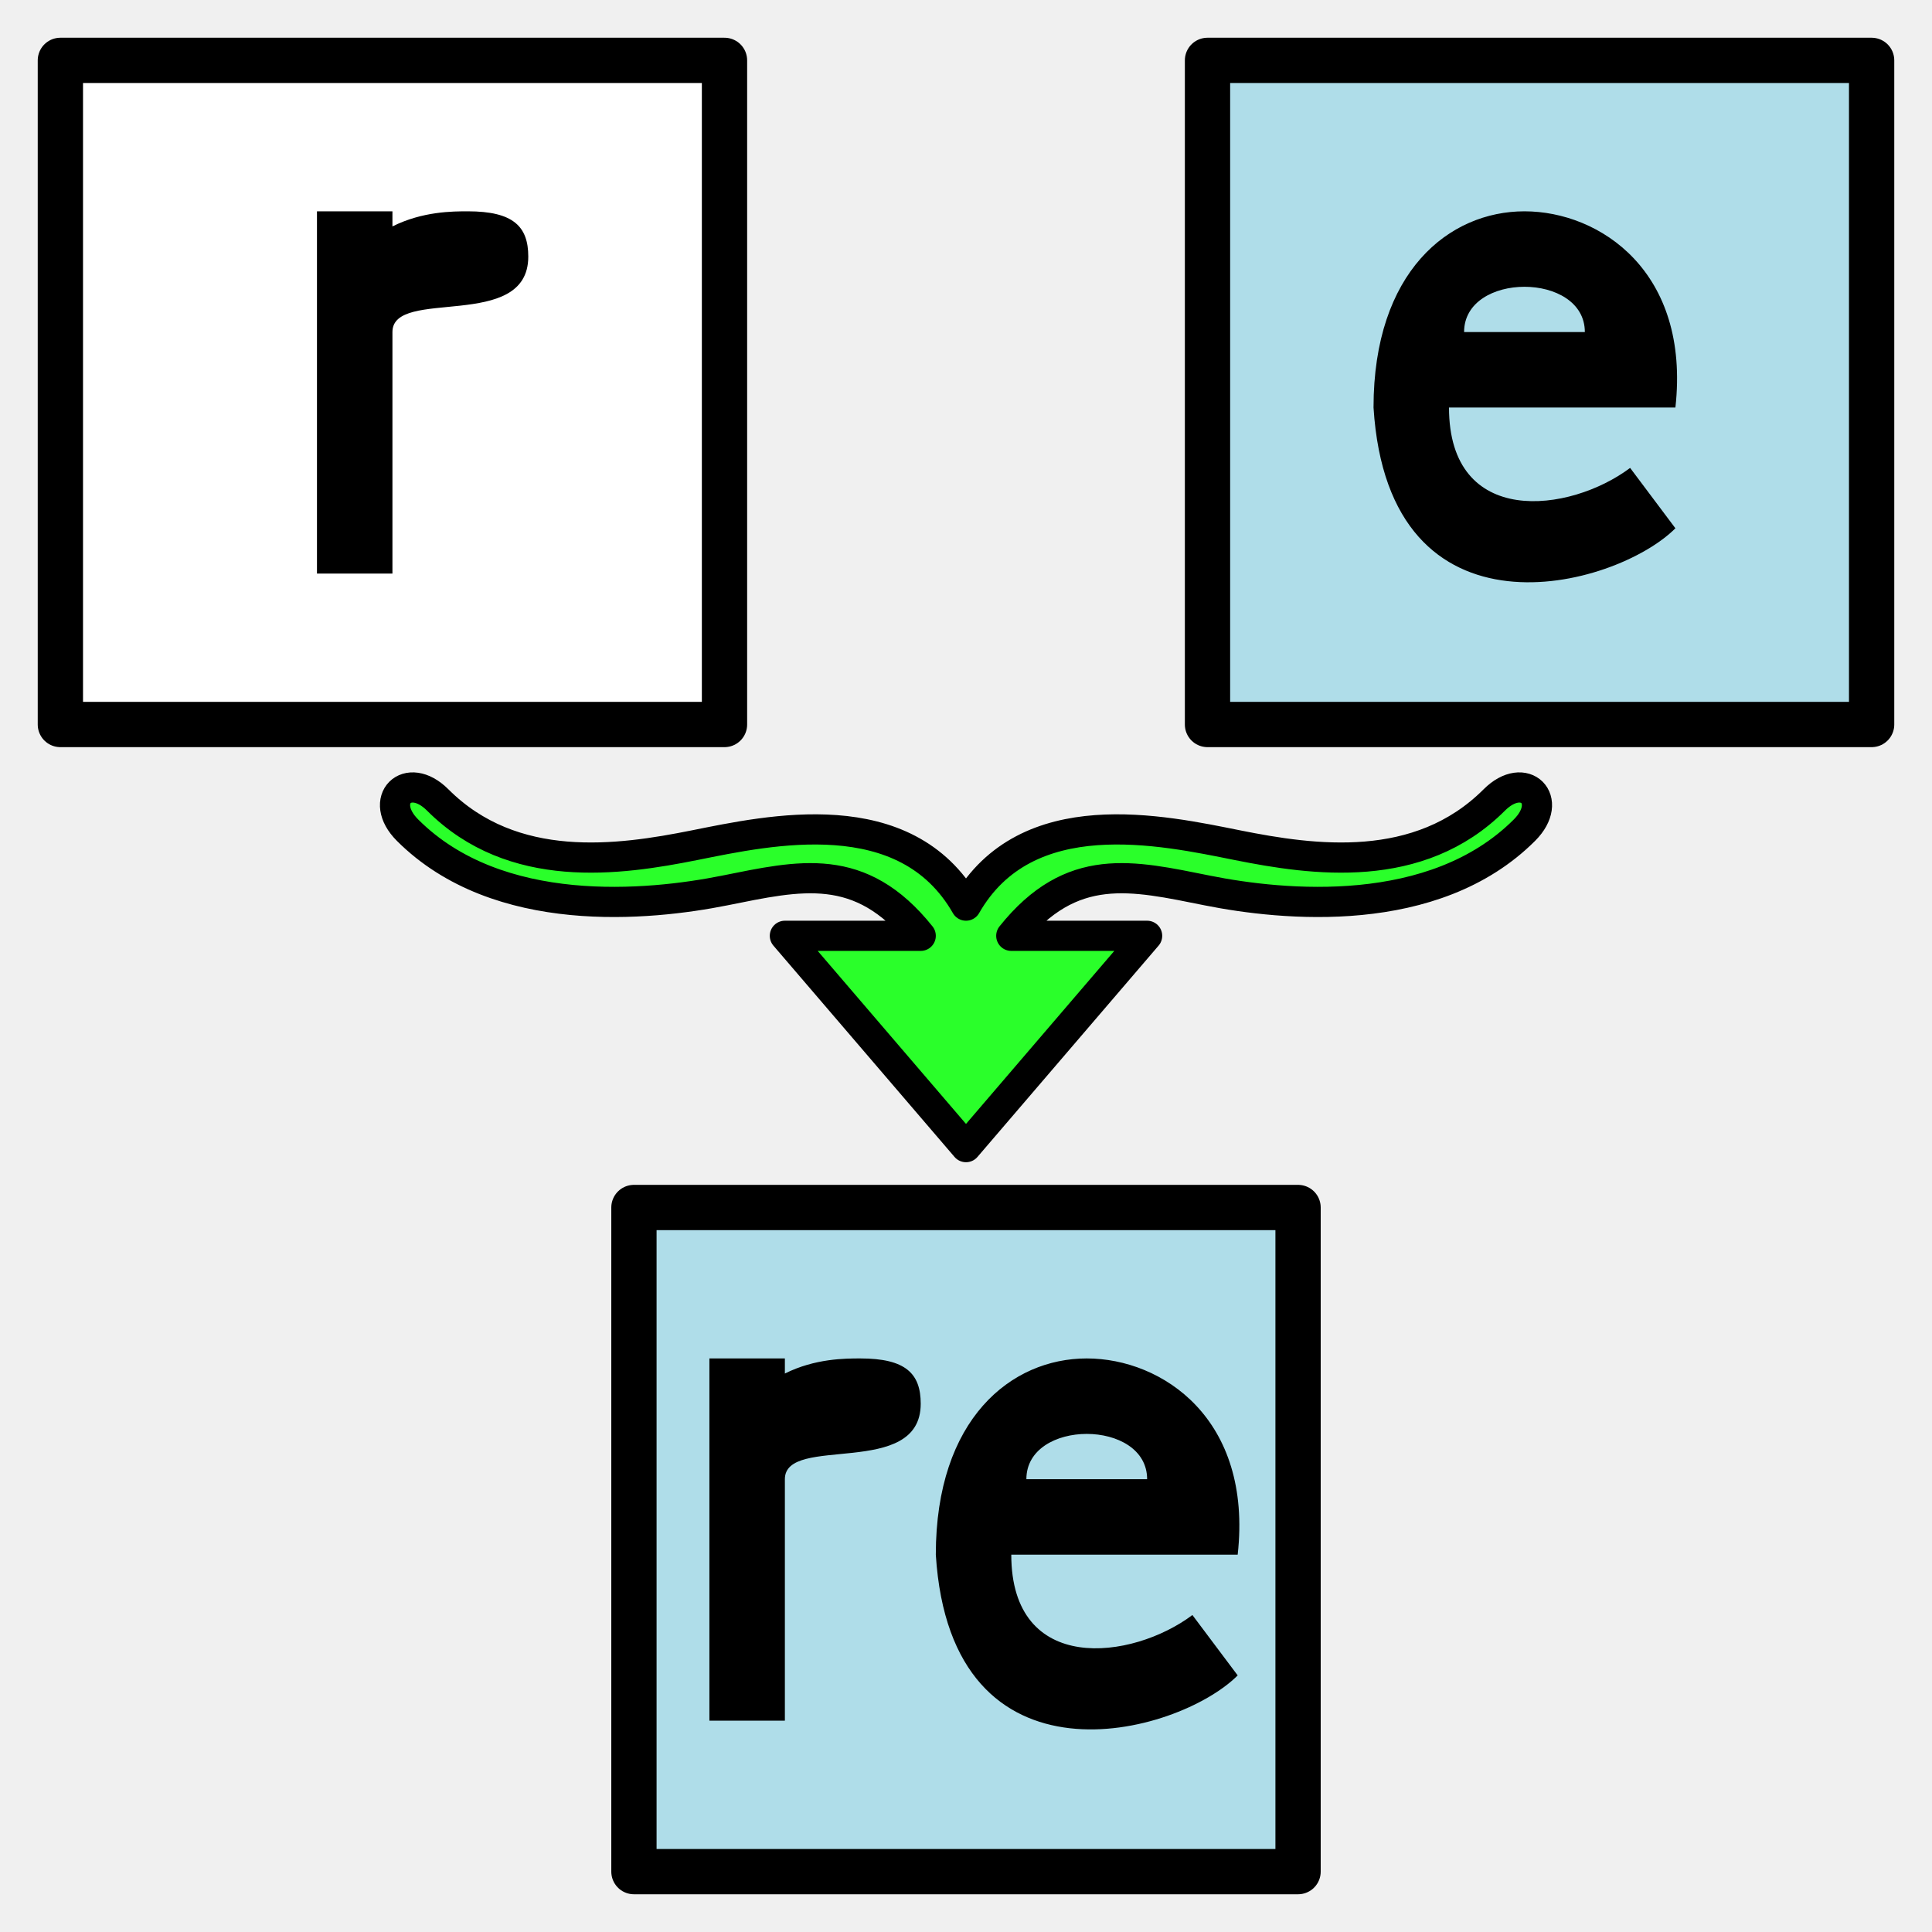
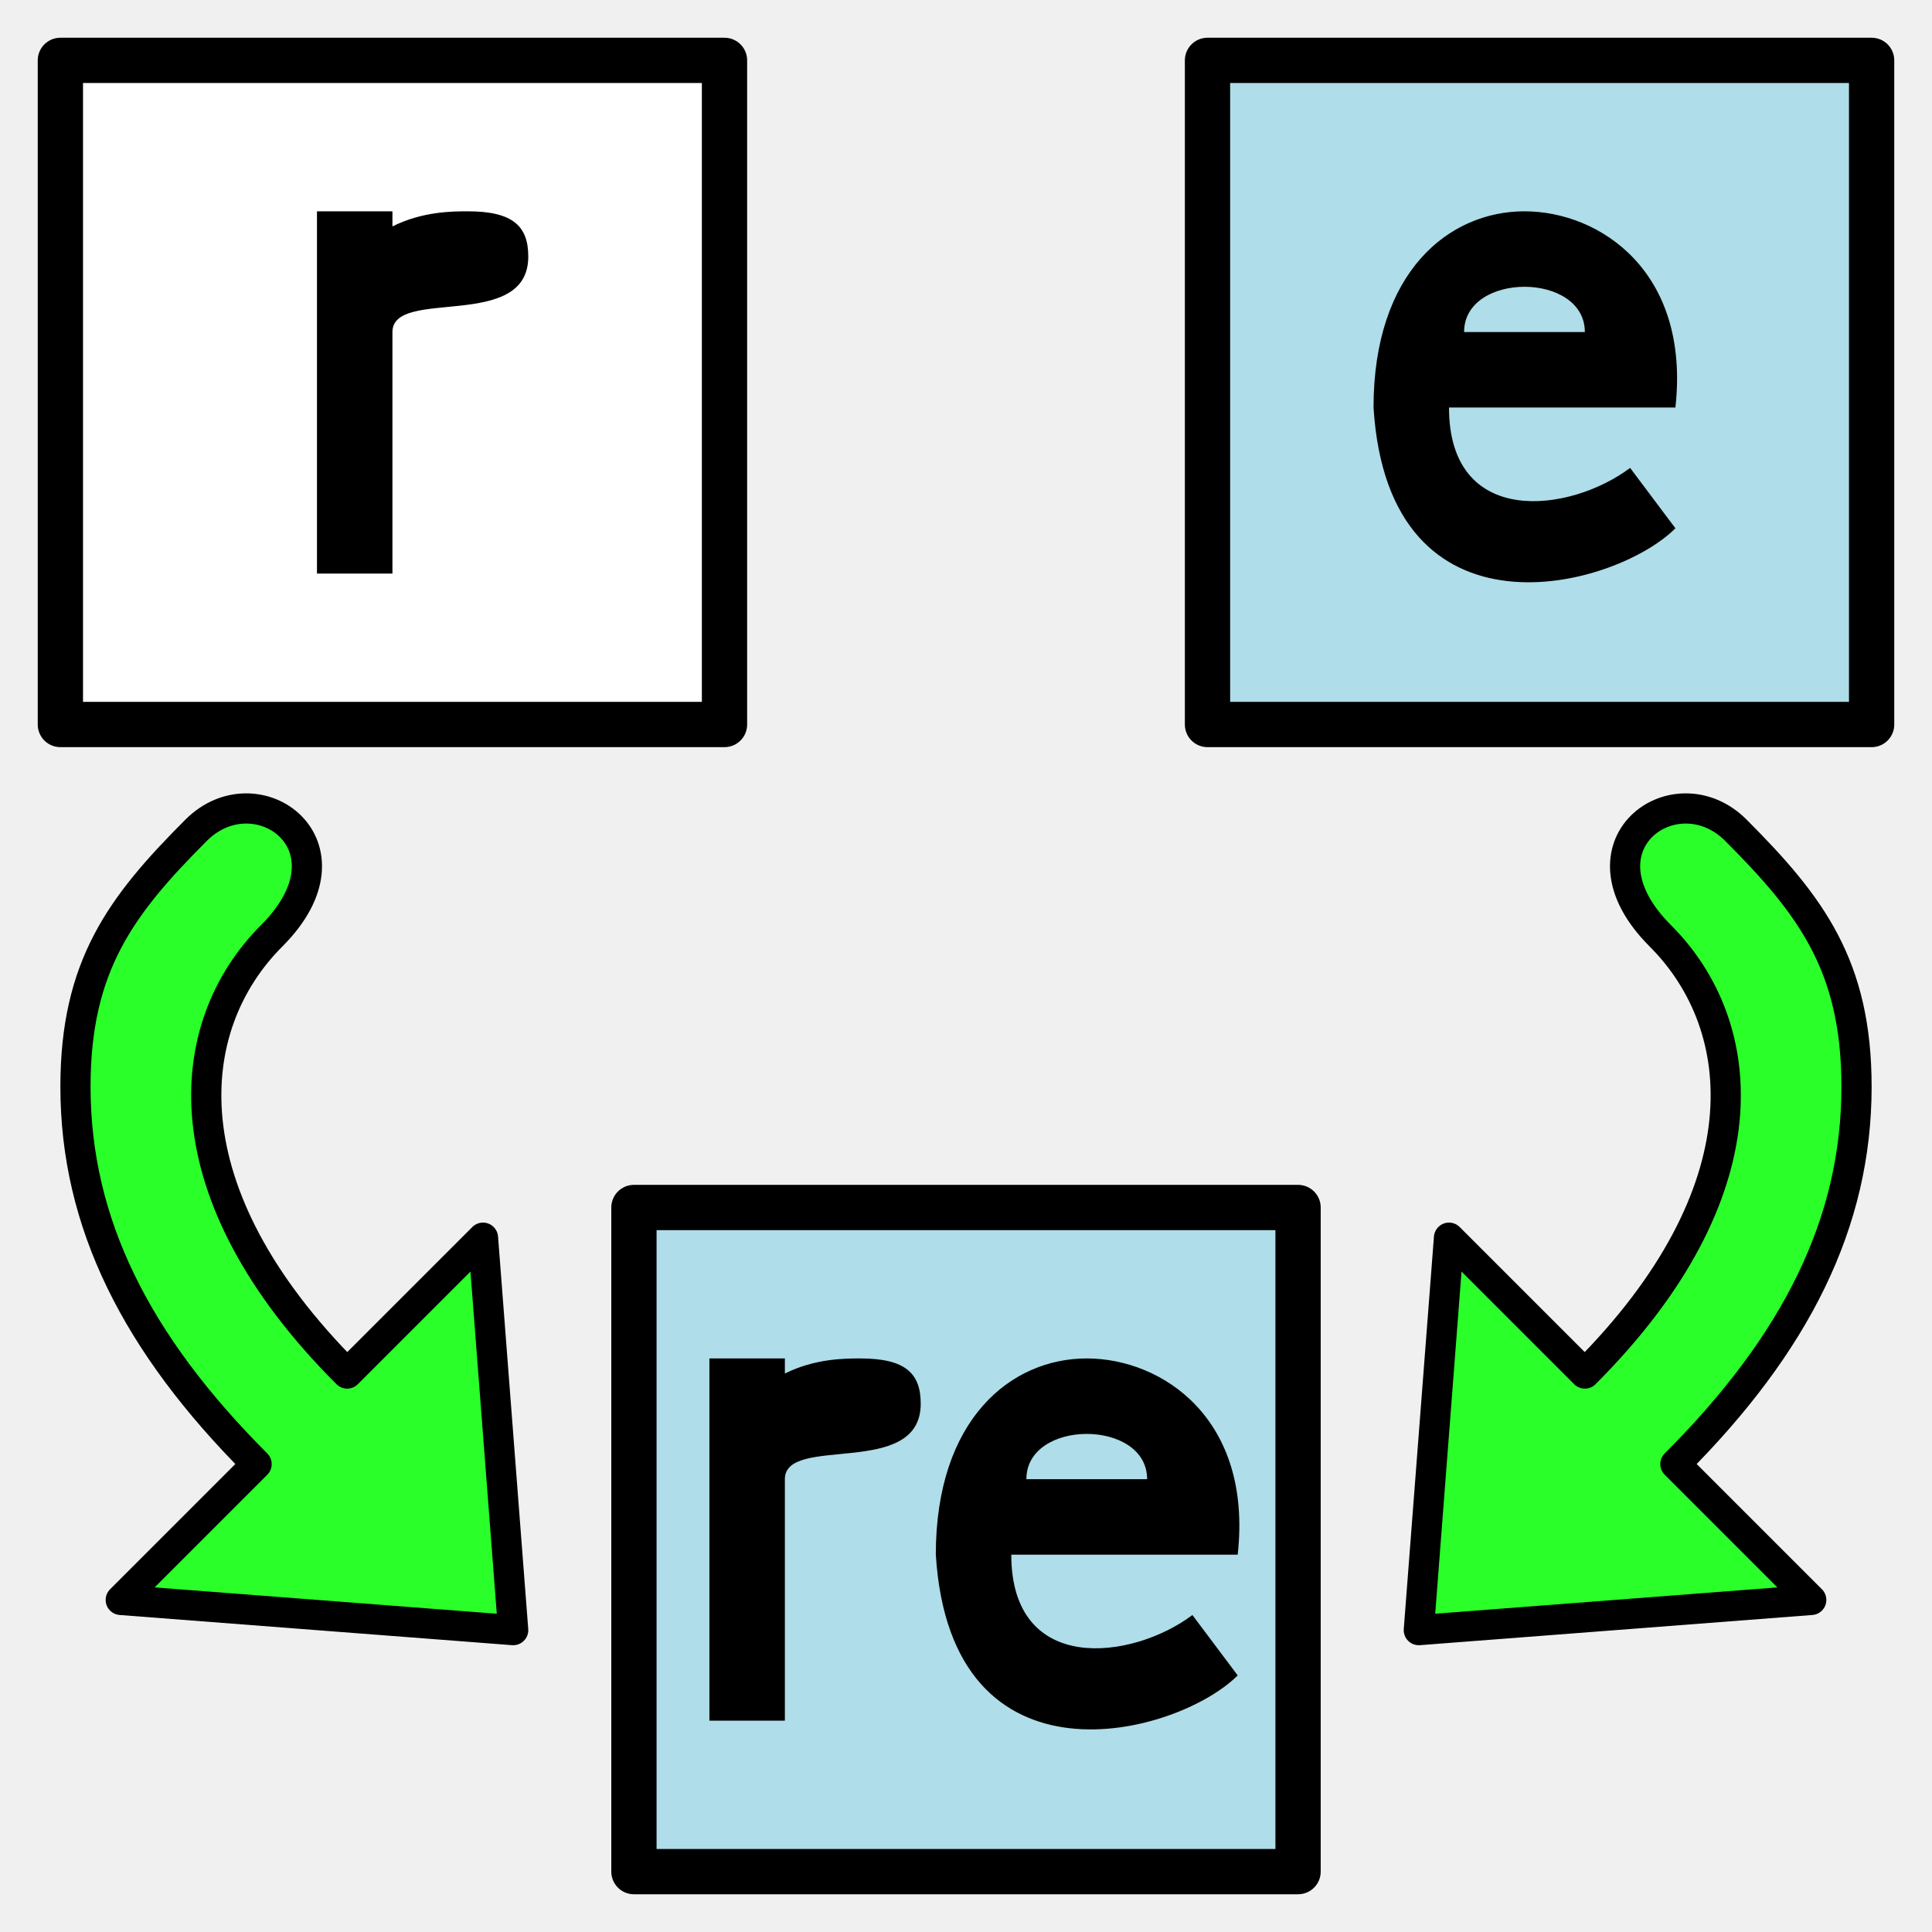
<svg xmlns="http://www.w3.org/2000/svg" version="1.0" width="64" height="64" id="svg2385">
  <defs id="defs2387" />
  <path d="M 2,24 L 24,24 L 24,2 L 2,2 L 2,24 z" id="path2391" style="fill:#ffffff;stroke:#000000;stroke-width:1.5;stroke-linecap:round;stroke-linejoin:round" />
  <path d="M 21,62 L 21,40 L 43,40 L 43,62 L 21,62 z M 40,24 L 40,2 L 62,2 L 62,24 L 40,24 z" id="path2389" style="fill:#afdde9;stroke:#000000;stroke-width:1.5;stroke-linecap:round;stroke-linejoin:round" />
  <path d="M 10.5,7 L 10.5,19 L 13,19 L 13,11 C 13,9.5 17.5,11 17.5,8.5 C 17.5,7.5 17,7 15.5,7 C 15,7 14,7 13,7.5 L 13,7 L 10.5,7 z M 50.5,7 C 48,7 45.5,9 45.5,13.5 C 46,21.5 53.5,19.5 55.5,17.5 L 54,15.5 C 52,17 48,17.5 48,13.5 L 55.5,13.5 C 56,9 53,7 50.5,7 z M 50.5,9.5 C 51.5,9.5 52.5,10 52.5,11 L 48.5,11 C 48.5,10 49.5,9.5 50.5,9.5 z M 23.5,45 L 23.5,57 L 26,57 L 26,49 C 26,47.5 30.5,49 30.5,46.5 C 30.5,45.5 30,45 28.5,45 C 28,45 27,45 26,45.5 L 26,45 L 23.5,45 z M 36,45 C 33.5,45 31,47 31,51.5 C 31.5,59.5 39,57.5 41,55.5 L 39.5,53.5 C 37.5,55 33.5,55.5 33.5,51.5 L 41,51.5 C 41.5,47 38.5,45 36,45 z M 36,47.5 C 37,47.5 38,48 38,49 L 34,49 C 34,48 35,47.5 36,47.5 z" id="path2454" style="fill:#000000;stroke:none" />
-   <path d="M 49.5,26.5 C 47,29 43.5,28.5 41,28 C 38.5,27.5 34,26.5 32,30 C 30,26.5 25.5,27.5 23,28 C 20.5,28.5 17,29 14.5,26.5 C 13.5,25.5 12.5,26.5 13.5,27.5 C 16.5,30.5 21.5,30 24,29.5 C 26.5,29 28.5,28.5 30.5,31 L 26,31 L 32,38 L 38,31 L 33.5,31 C 35.5,28.5 37.5,29 40,29.5 C 42.5,30 47.5,30.5 50.5,27.5 C 51.5,26.5 50.5,25.5 49.5,26.5 z" id="path2470" style="fill:#2aff2a;stroke:#000000;stroke-width:1;stroke-linecap:round;stroke-linejoin:round" />
+   <path d="M 6.5,27.5 C 4,30 2.5,32 2.5,36 C 2.5,40.5 4.5,44.5 8.5,48.5 L 4,53 L 17,54 L 16,41 L 11.5,45.5 C 5.5,39.5 6,34 9,31 C 12,28 8.5,25.5 6.5,27.5 z M 55,31 C 58,34 58.5,39.5 52.5,45.5 L 48,41 L 47,54 L 60,53 L 55.5,48.5 C 59.5,44.5 61.5,40.5 61.5,36 C 61.5,32 60,30 57.5,27.5 C 55.5,25.5 52,28 55,31 z" id="path2385" style="fill:#2aff2a;stroke:#000000;stroke-width:1;stroke-linecap:round;stroke-linejoin:round" />
</svg>
